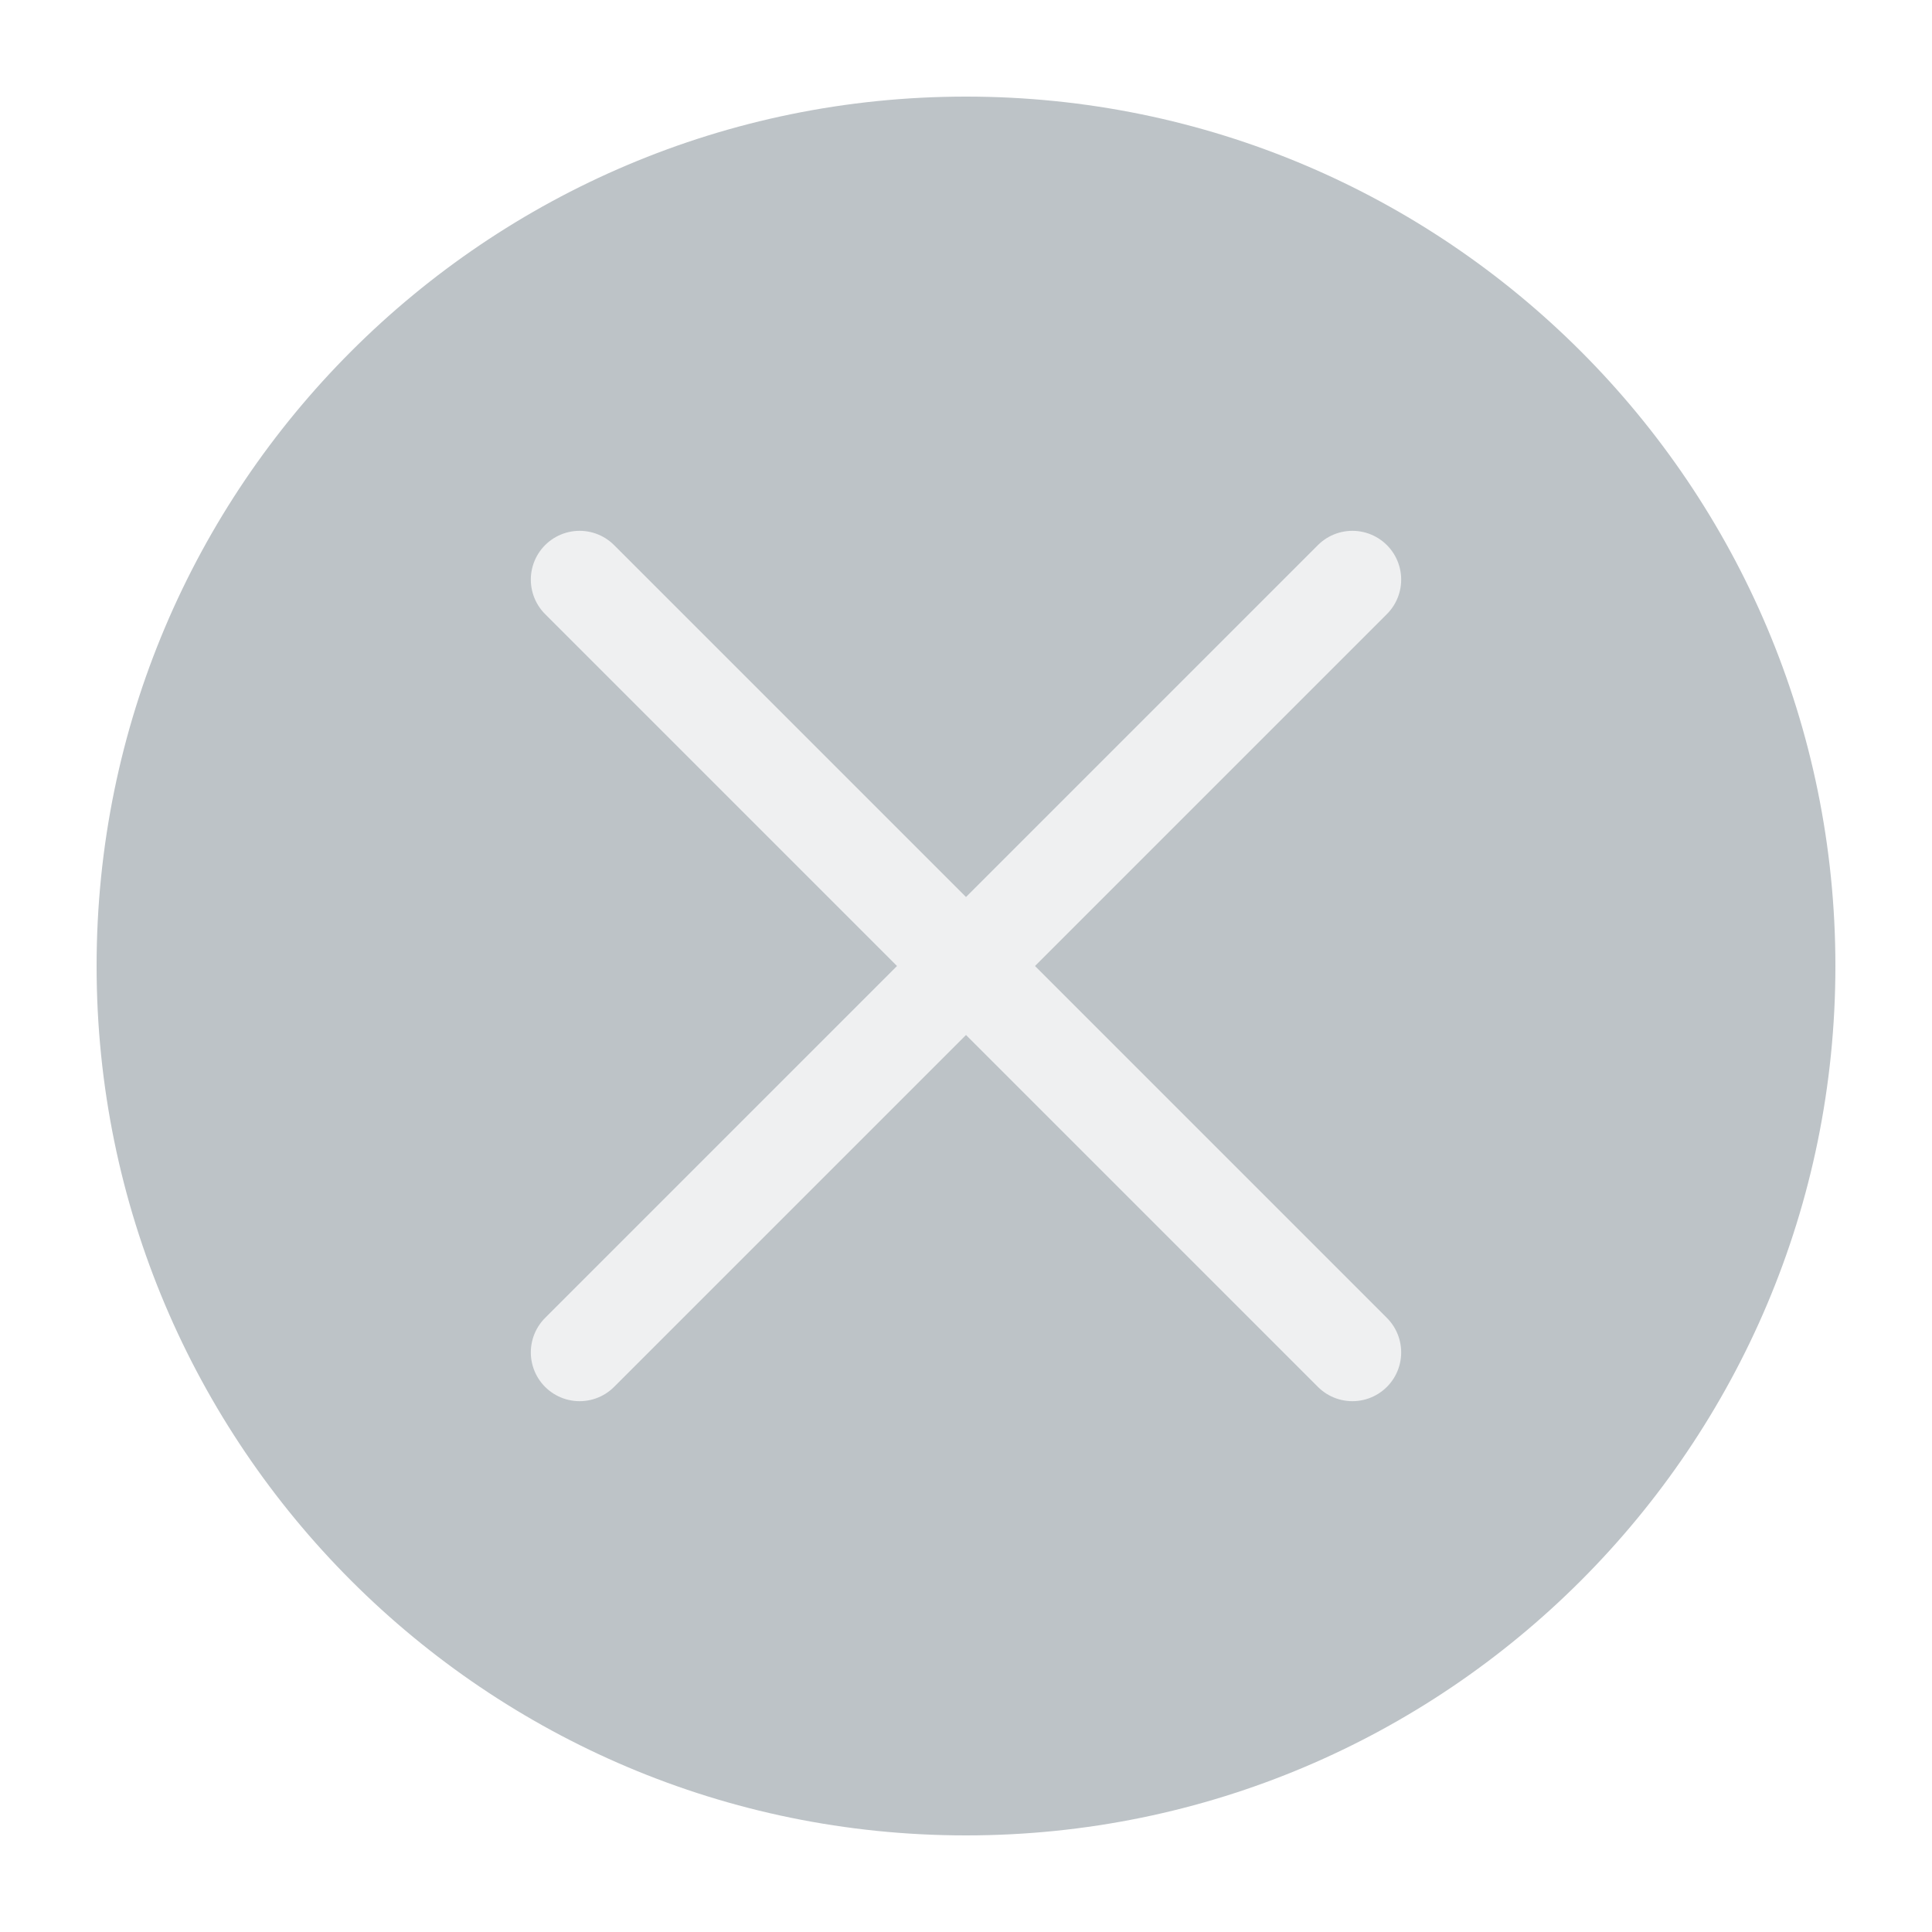
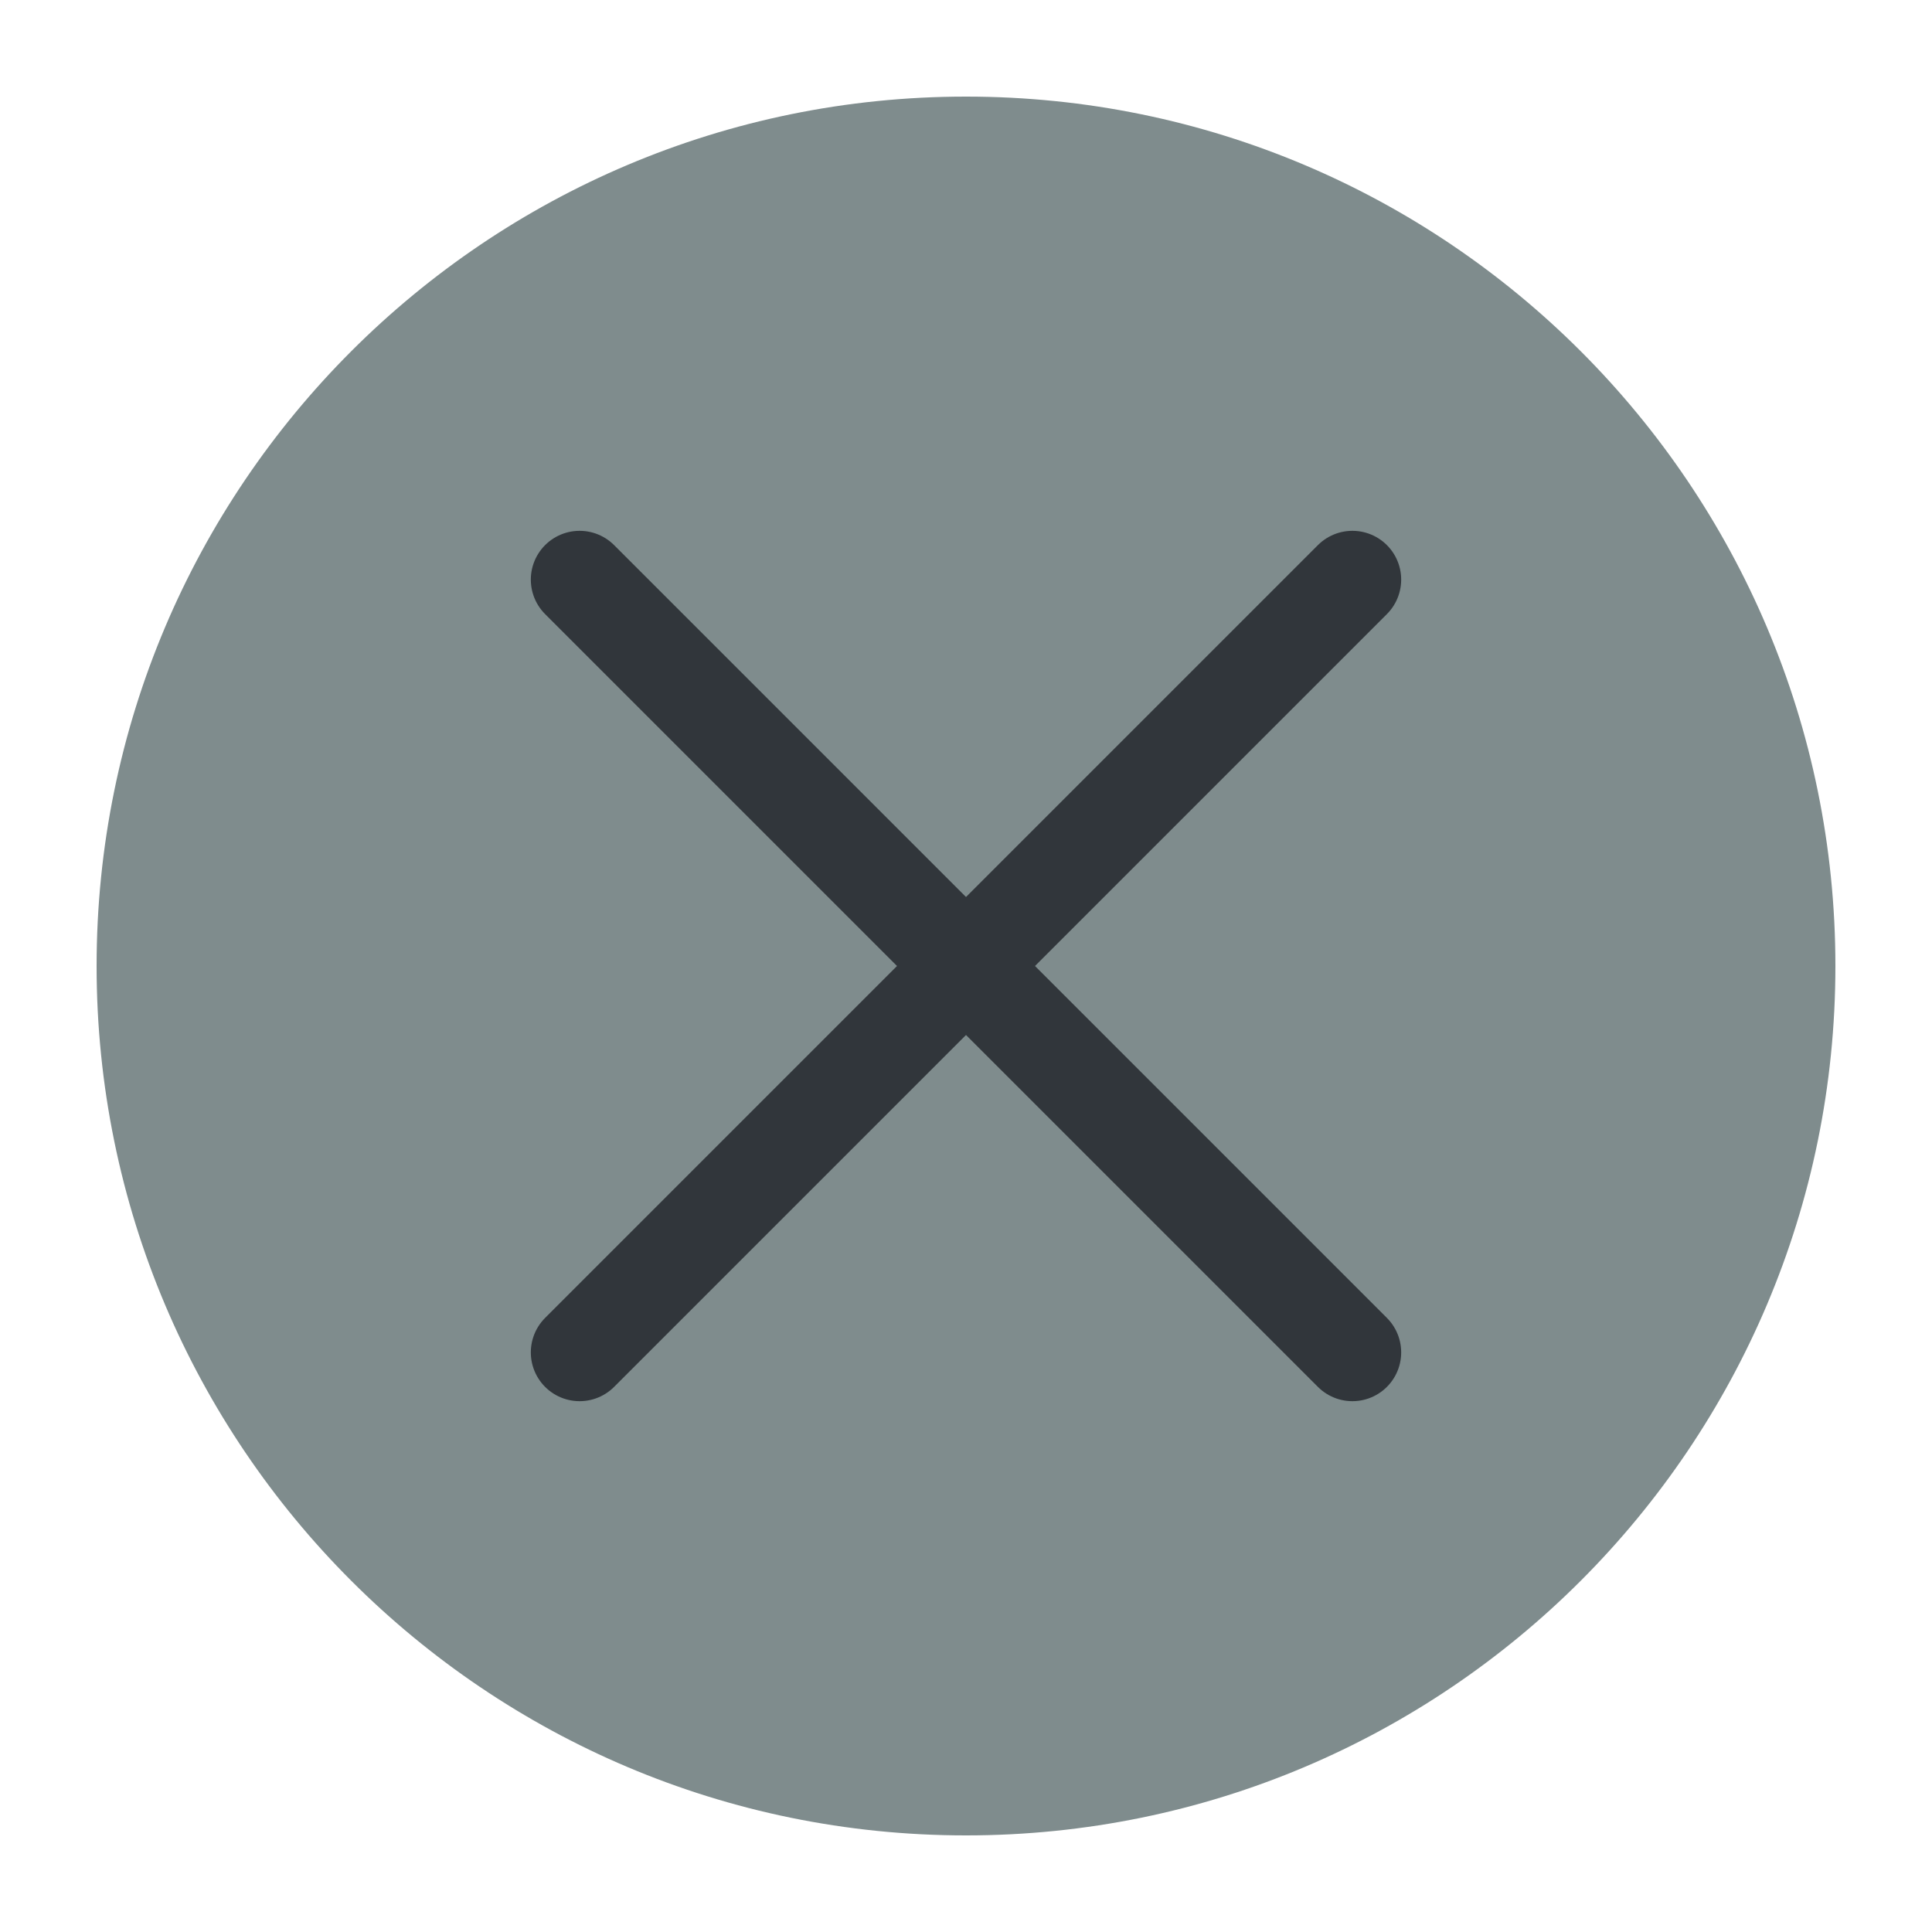
<svg xmlns="http://www.w3.org/2000/svg" viewBox="0 0 50 50" version="1.2" baseProfile="tiny">
  <defs>
</defs>
  <g fill="none" stroke="black" stroke-width="1" fill-rule="evenodd" stroke-linecap="square" stroke-linejoin="bevel">
-     <g fill="#bdc3c7" fill-opacity="1" stroke="none" transform="matrix(2.5,0,0,2.5,2.5,2.5)" font-family="Noto Sans" font-size="10" font-weight="400" font-style="normal">
+     <g fill="#7f8c8d" fill-opacity="1" stroke="none" transform="matrix(2.5,0,0,2.5,2.5,2.5)" font-family="Noto Sans" font-size="10" font-weight="400" font-style="normal">
      <circle cx="9" cy="9" r="9" />
    </g>
-     <g fill="none" stroke="#eff0f1" stroke-opacity="1" stroke-width="1.01" stroke-linecap="round" stroke-linejoin="miter" stroke-miterlimit="2" transform="matrix(2.5,0,0,2.5,2.5,2.5)" font-family="Noto Sans" font-size="10" font-weight="400" font-style="normal">
+     <g fill="none" stroke="#31363b" stroke-opacity="1" stroke-width="1.01" stroke-linecap="round" stroke-linejoin="miter" stroke-miterlimit="2" transform="matrix(2.5,0,0,2.5,2.5,2.5)" font-family="Noto Sans" font-size="10" font-weight="400" font-style="normal">
      <polyline fill="none" vector-effect="none" points="5,5 13,13 " />
      <polyline fill="none" vector-effect="none" points="13,5 5,13 " />
    </g>
    <g fill="none" stroke="#000000" stroke-opacity="1" stroke-width="1" stroke-linecap="square" stroke-linejoin="bevel" transform="matrix(1,0,0,1,0,0)" font-family="Noto Sans" font-size="10" font-weight="400" font-style="normal">
</g>
  </g>
</svg>
